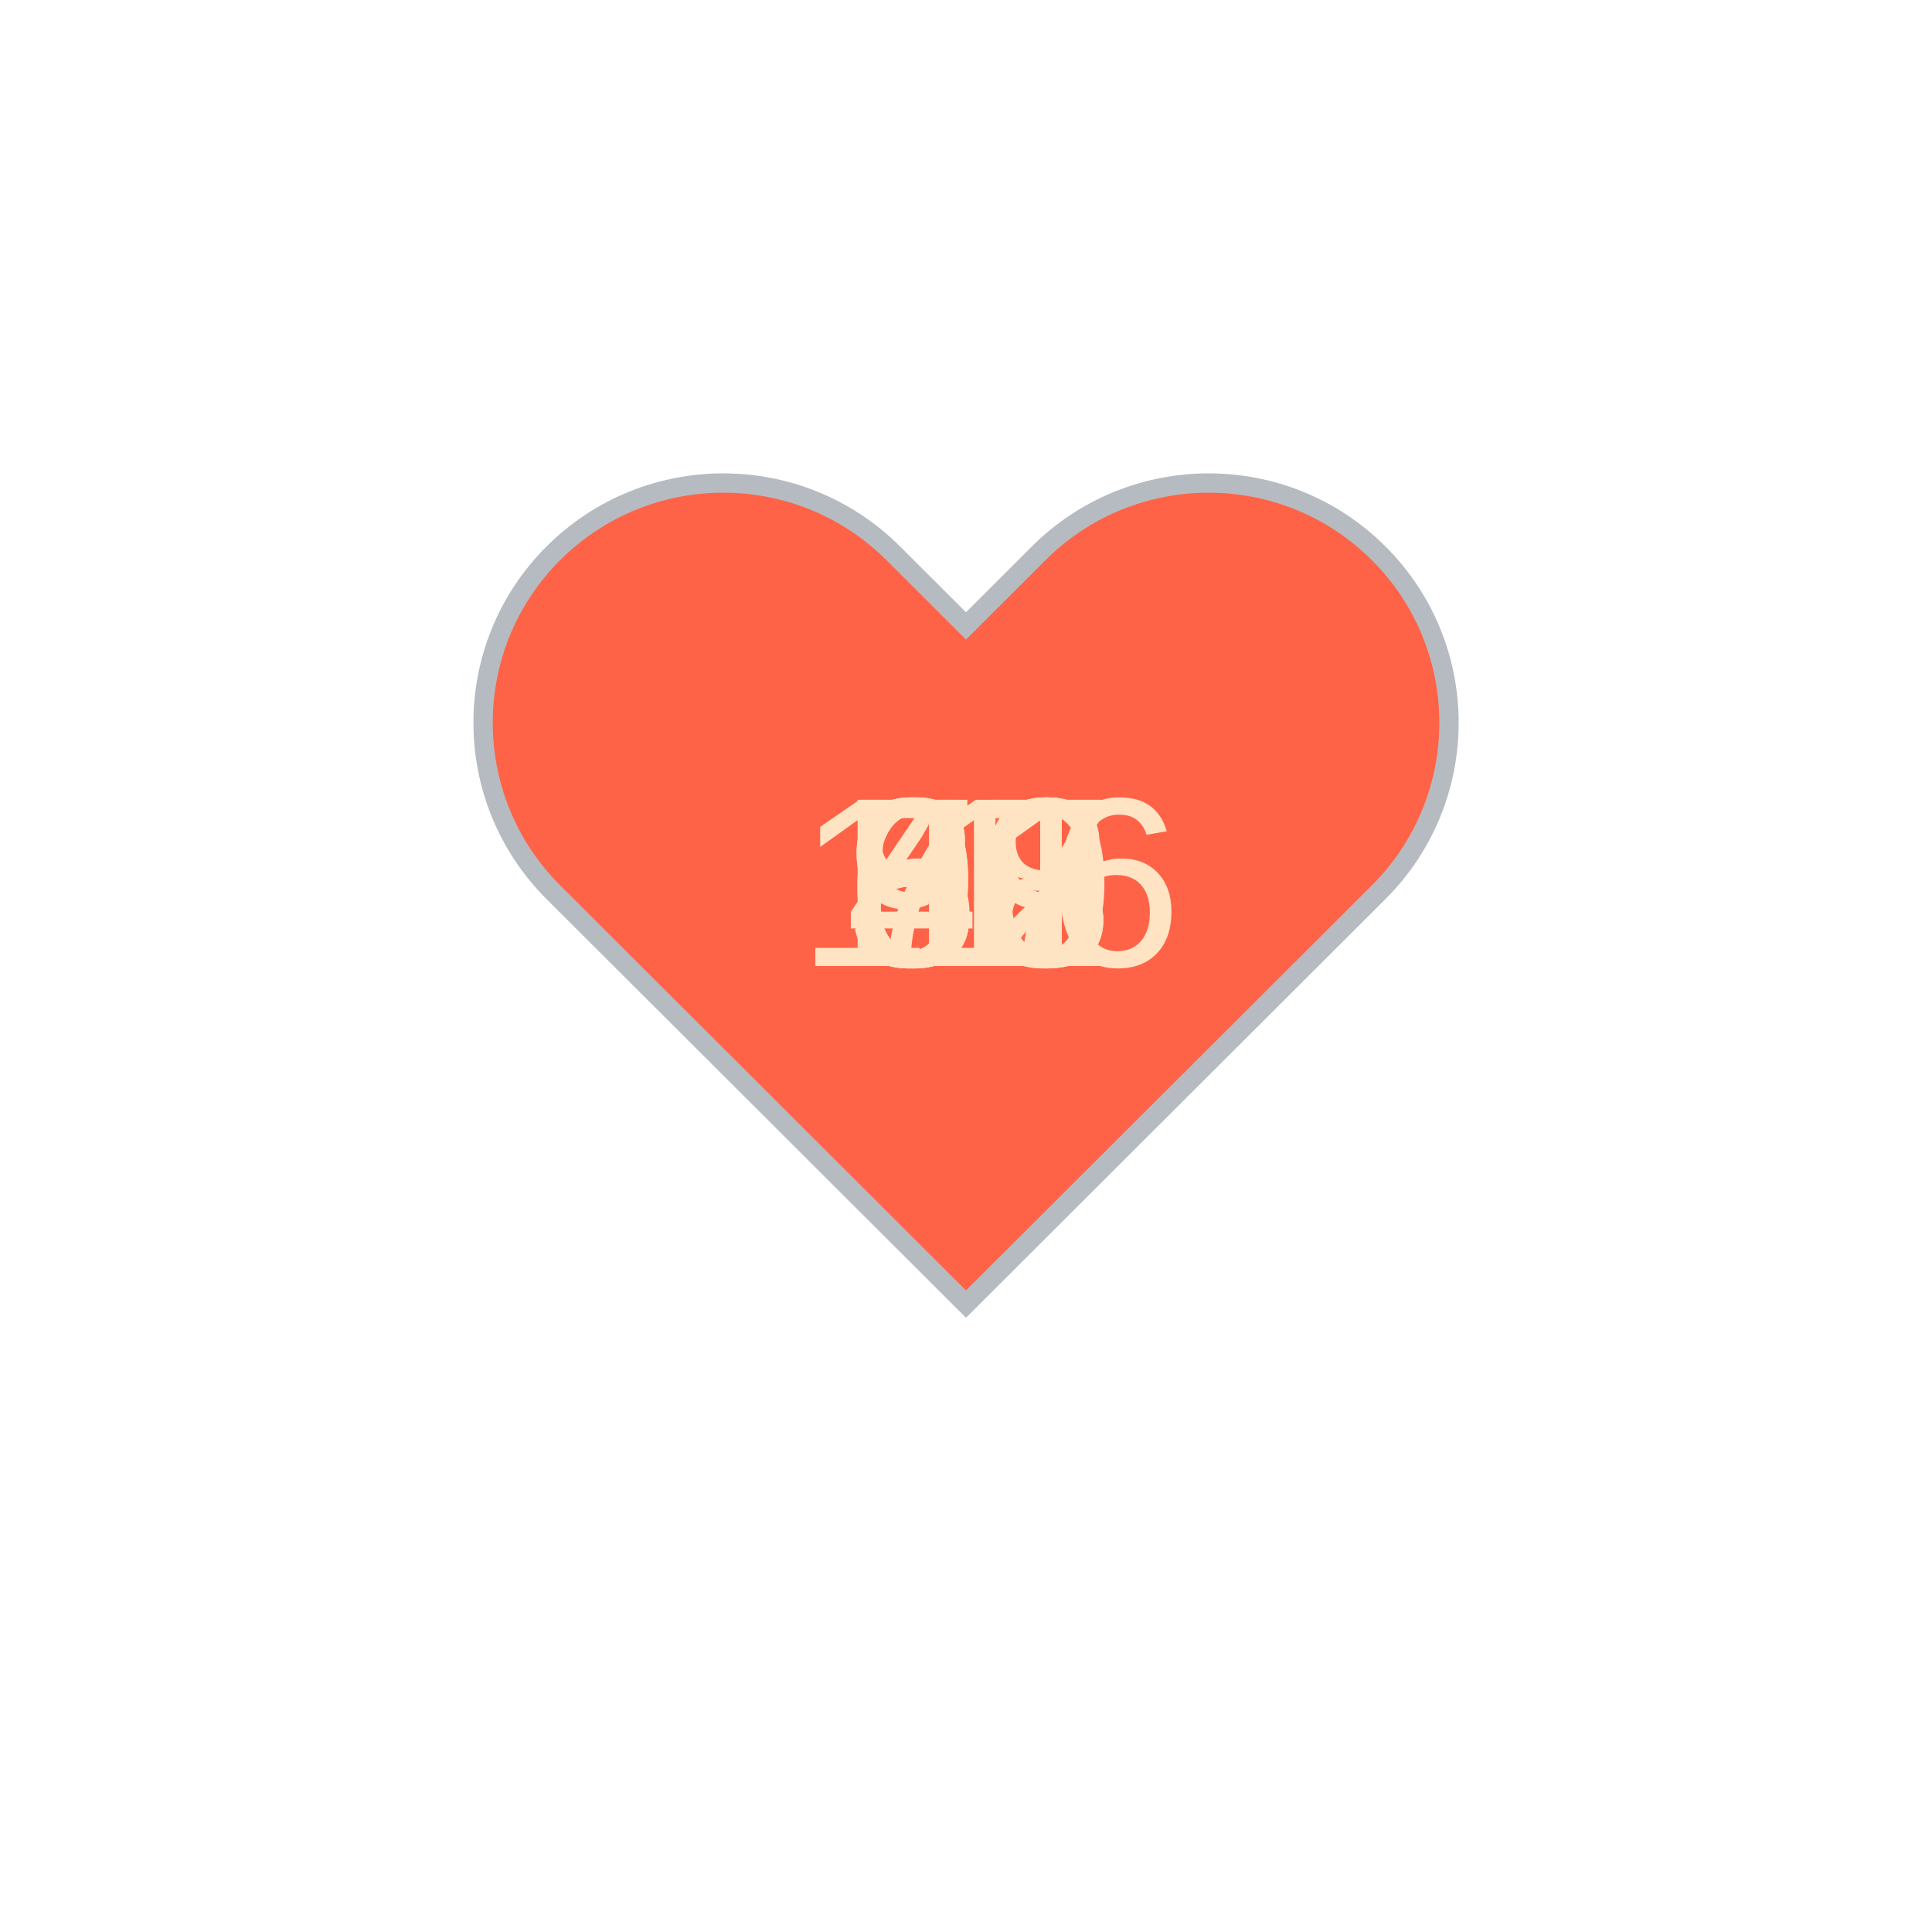
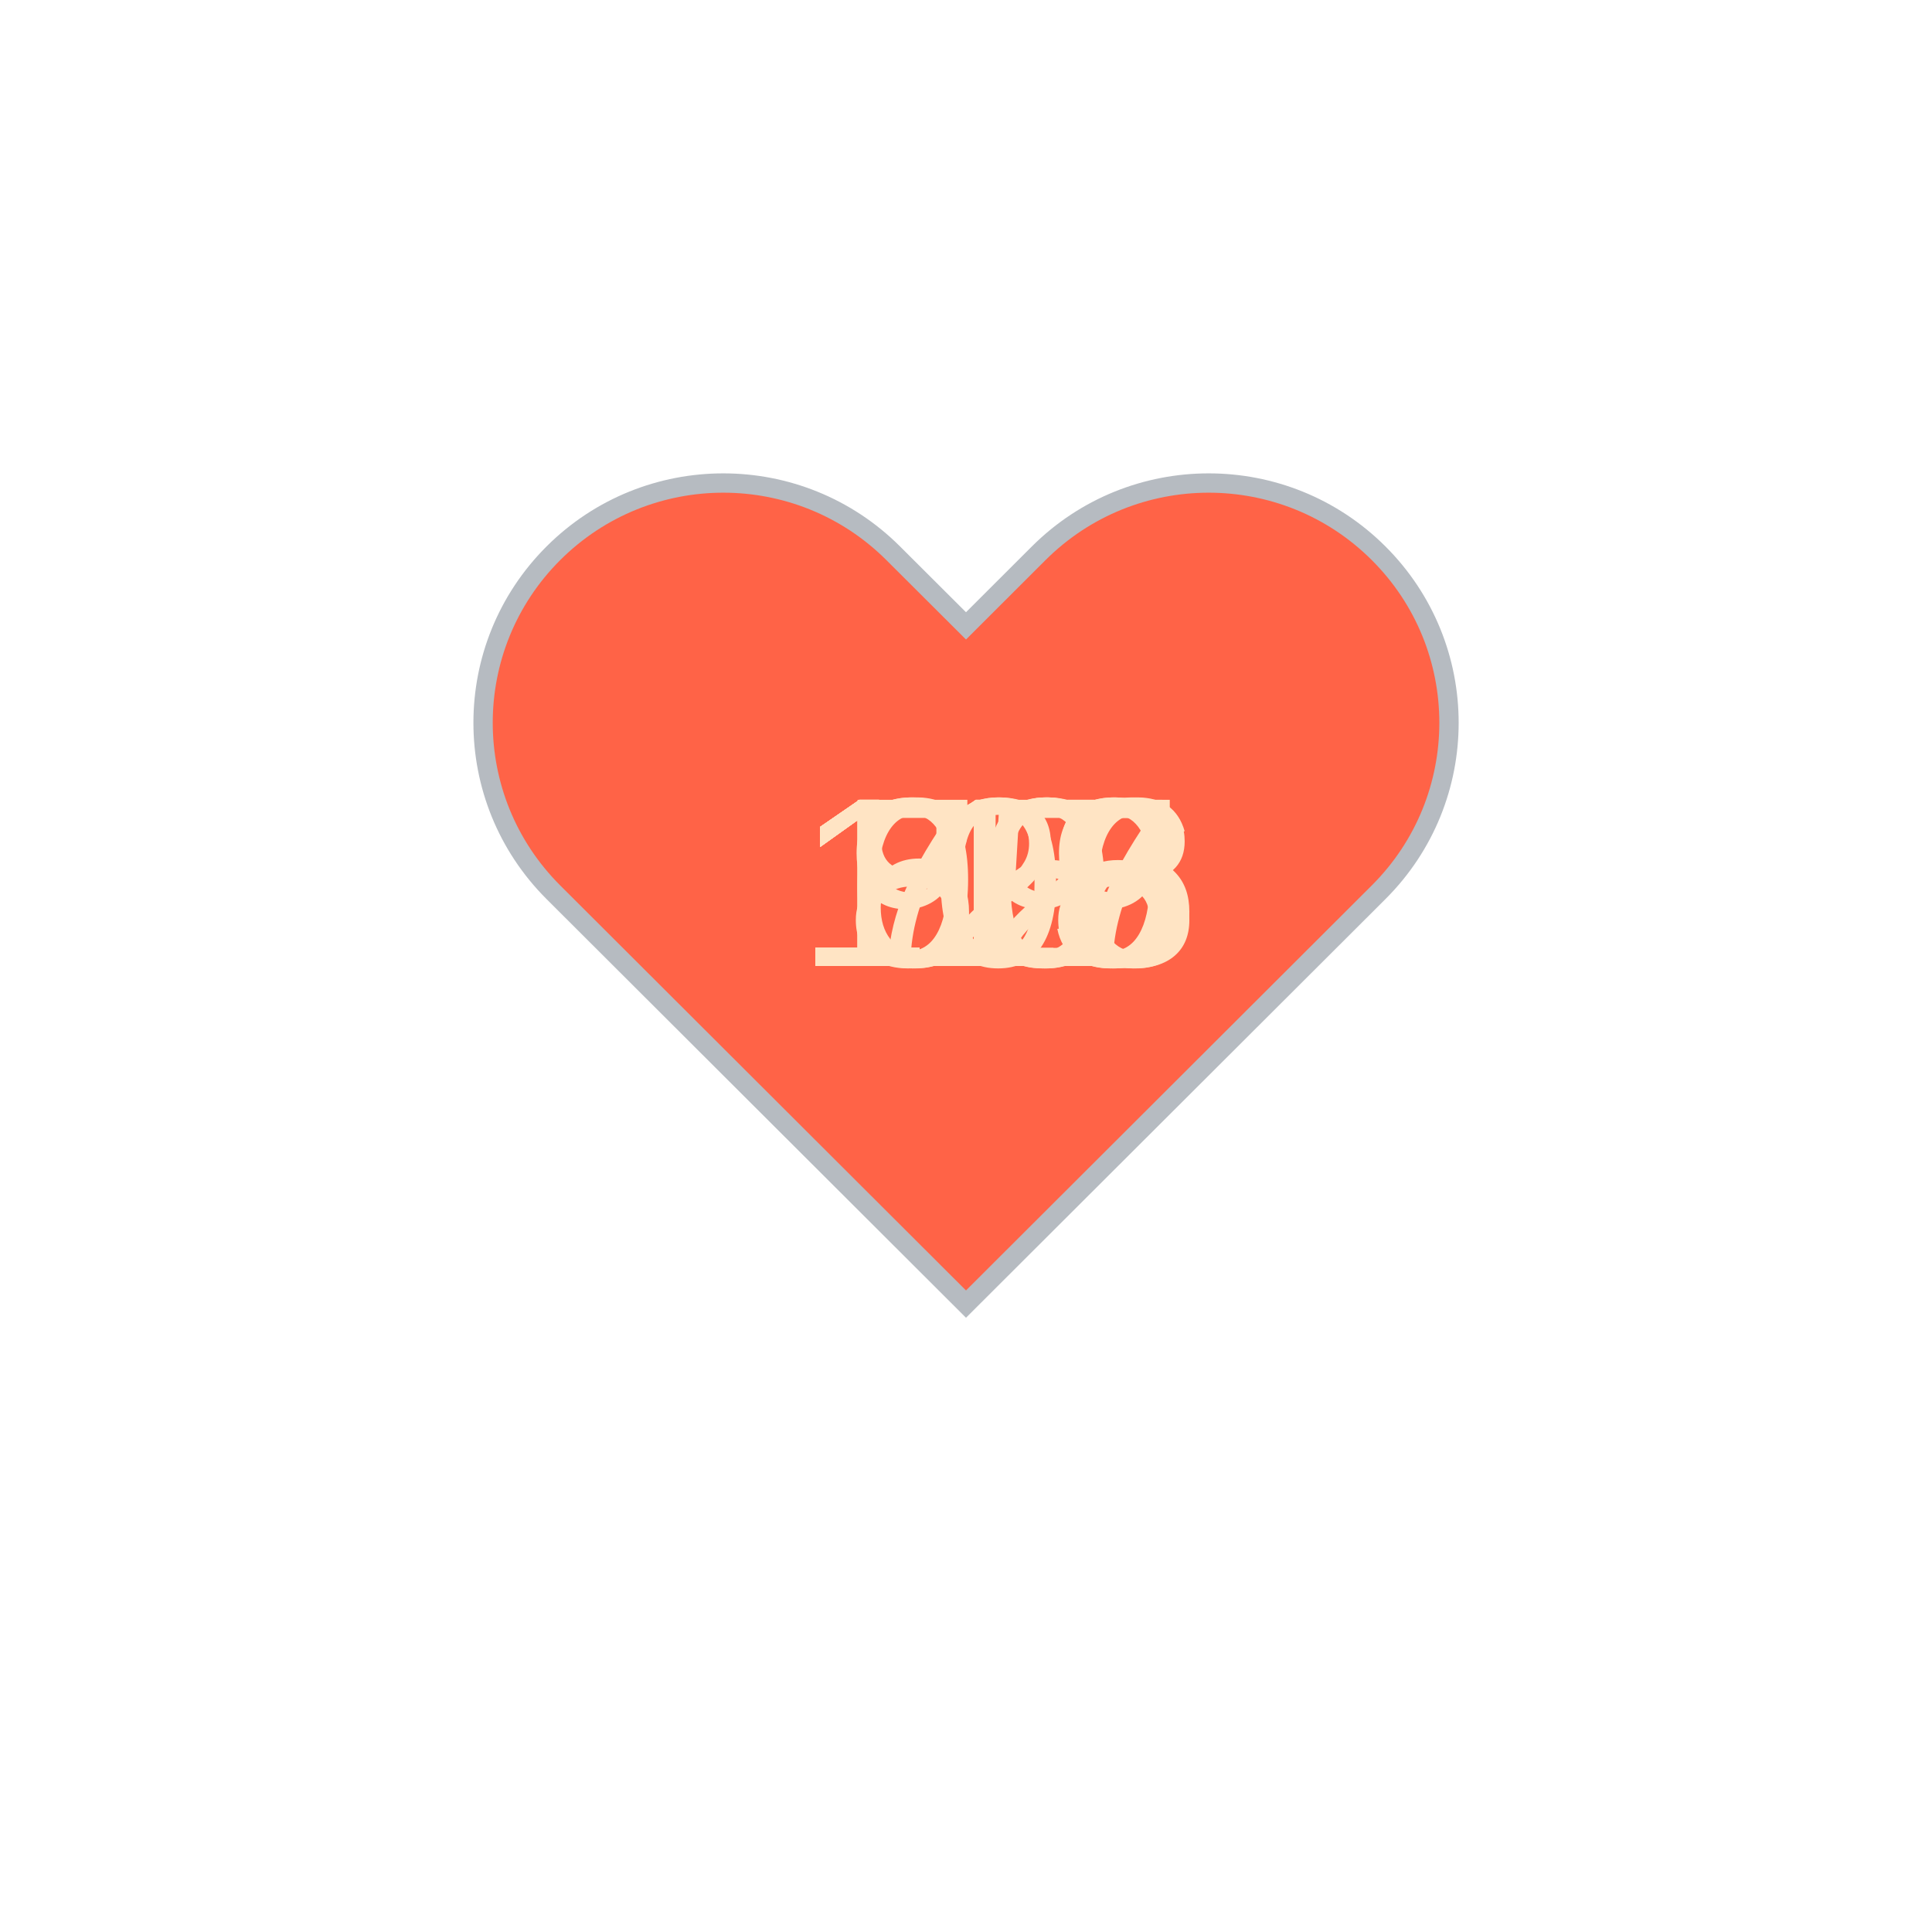
<svg xmlns="http://www.w3.org/2000/svg" baseProfile="full" height="150" version="1.1" viewBox="0,0,200,200" width="150">
  <defs />
  <g transform="translate(100 100)">
    <path d="M92.71,7.27L92.71,7.27c-9.71-9.69-25.46-9.69-35.18,0L50,14.79l-7.54-7.52C32.75-2.42,17-2.42,7.29,7.27v0 c-9.71,9.69-9.71,25.41,0,35.1L50,85l42.71-42.63C102.43,32.68,102.43,16.96,92.71,7.27z" fill="tomato" stroke="#B6BBC1" stroke-width="2" transform="translate(-50 -50)" />
    <animateTransform additive="sum" attributeName="transform" dur="1.2s" repeatCount="indefinite" type="scale" values="1; 1.5; 1.25; 1.5; 1.5; 1;" />
-     <text fill="bisque" style="font-size:25px; font-family:Arial" transform="translate(-12.5 0)">47<animate attributeName="visibility" dur="12.0s" keyTimes="0;0.1;0.2;0.3;0.4;0.5;0.6;0.7;0.8;0.9;1.0" repeatCount="indefinite" values="visible;hidden;hidden;hidden;hidden;hidden;hidden;hidden;hidden;hidden;hidden" />
+     <text fill="bisque" style="font-size:25px; font-family:Arial" transform="translate(-17.5 0)">115<animate attributeName="visibility" dur="12.0s" keyTimes="0;0.1;0.2;0.3;0.4;0.5;0.6;0.7;0.8;0.9;1.0" repeatCount="indefinite" values="visible;hidden;hidden;hidden;hidden;hidden;hidden;hidden;hidden;hidden;hidden" />
    </text>
-     <text fill="bisque" style="font-size:25px; font-family:Arial" transform="translate(-12.5 0)">98<animate attributeName="visibility" dur="12.0s" keyTimes="0;0.1;0.2;0.3;0.4;0.5;0.6;0.7;0.8;0.9;1.0" repeatCount="indefinite" values="hidden;visible;hidden;hidden;hidden;hidden;hidden;hidden;hidden;hidden;hidden" />
+     <text fill="bisque" style="font-size:25px; font-family:Arial" transform="translate(-17.5 0)">123<animate attributeName="visibility" dur="12.0s" keyTimes="0;0.1;0.2;0.3;0.4;0.5;0.6;0.7;0.8;0.9;1.0" repeatCount="indefinite" values="hidden;visible;hidden;hidden;hidden;hidden;hidden;hidden;hidden;hidden;hidden" />
    </text>
-     <text fill="bisque" style="font-size:25px; font-family:Arial" transform="translate(-12.5 0)">69<animate attributeName="visibility" dur="12.0s" keyTimes="0;0.1;0.2;0.3;0.4;0.5;0.6;0.7;0.8;0.9;1.0" repeatCount="indefinite" values="hidden;hidden;visible;hidden;hidden;hidden;hidden;hidden;hidden;hidden;hidden" />
+     <text fill="bisque" style="font-size:25px; font-family:Arial" transform="translate(-17.5 0)">119<animate attributeName="visibility" dur="12.0s" keyTimes="0;0.1;0.2;0.3;0.4;0.5;0.6;0.7;0.8;0.9;1.0" repeatCount="indefinite" values="hidden;hidden;visible;hidden;hidden;hidden;hidden;hidden;hidden;hidden;hidden" />
    </text>
-     <text fill="bisque" style="font-size:25px; font-family:Arial" transform="translate(-12.5 0)">57<animate attributeName="visibility" dur="12.0s" keyTimes="0;0.1;0.2;0.3;0.4;0.5;0.6;0.7;0.8;0.9;1.0" repeatCount="indefinite" values="hidden;hidden;hidden;visible;hidden;hidden;hidden;hidden;hidden;hidden;hidden" />
+     <text fill="bisque" style="font-size:25px; font-family:Arial" transform="translate(-17.5 0)">118<animate attributeName="visibility" dur="12.0s" keyTimes="0;0.1;0.2;0.3;0.4;0.5;0.6;0.7;0.8;0.9;1.0" repeatCount="indefinite" values="hidden;hidden;hidden;visible;hidden;hidden;hidden;hidden;hidden;hidden;hidden" />
    </text>
-     <text fill="bisque" style="font-size:25px; font-family:Arial" transform="translate(-12.5 0)">93<animate attributeName="visibility" dur="12.0s" keyTimes="0;0.1;0.2;0.3;0.4;0.5;0.6;0.7;0.8;0.9;1.0" repeatCount="indefinite" values="hidden;hidden;hidden;hidden;visible;hidden;hidden;hidden;hidden;hidden;hidden" />
+     <text fill="bisque" style="font-size:25px; font-family:Arial" transform="translate(-17.5 0)">117<animate attributeName="visibility" dur="12.0s" keyTimes="0;0.1;0.2;0.3;0.4;0.5;0.6;0.7;0.8;0.9;1.0" repeatCount="indefinite" values="hidden;hidden;hidden;hidden;visible;hidden;hidden;hidden;hidden;hidden;hidden" />
    </text>
-     <text fill="bisque" style="font-size:25px; font-family:Arial" transform="translate(-12.5 0)">80<animate attributeName="visibility" dur="12.0s" keyTimes="0;0.1;0.2;0.3;0.4;0.5;0.6;0.7;0.8;0.9;1.0" repeatCount="indefinite" values="hidden;hidden;hidden;hidden;hidden;visible;hidden;hidden;hidden;hidden;hidden" />
+     <text fill="bisque" style="font-size:25px; font-family:Arial" transform="translate(-17.5 0)">106<animate attributeName="visibility" dur="12.0s" keyTimes="0;0.1;0.2;0.3;0.4;0.5;0.6;0.7;0.8;0.9;1.0" repeatCount="indefinite" values="hidden;hidden;hidden;hidden;hidden;visible;hidden;hidden;hidden;hidden;hidden" />
    </text>
-     <text fill="bisque" style="font-size:25px; font-family:Arial" transform="translate(-12.5 0)">82<animate attributeName="visibility" dur="12.0s" keyTimes="0;0.1;0.2;0.3;0.4;0.5;0.6;0.7;0.8;0.9;1.0" repeatCount="indefinite" values="hidden;hidden;hidden;hidden;hidden;hidden;visible;hidden;hidden;hidden;hidden" />
+     <text fill="bisque" style="font-size:25px; font-family:Arial" transform="translate(-12.5 0)">95<animate attributeName="visibility" dur="12.0s" keyTimes="0;0.1;0.2;0.3;0.4;0.5;0.6;0.7;0.8;0.9;1.0" repeatCount="indefinite" values="hidden;hidden;hidden;hidden;hidden;hidden;visible;hidden;hidden;hidden;hidden" />
    </text>
-     <text fill="bisque" style="font-size:25px; font-family:Arial" transform="translate(-12.5 0)">71<animate attributeName="visibility" dur="12.0s" keyTimes="0;0.1;0.2;0.3;0.4;0.5;0.6;0.7;0.8;0.9;1.0" repeatCount="indefinite" values="hidden;hidden;hidden;hidden;hidden;hidden;hidden;visible;hidden;hidden;hidden" />
+     <text fill="bisque" style="font-size:25px; font-family:Arial" transform="translate(-12.5 0)">79<animate attributeName="visibility" dur="12.0s" keyTimes="0;0.1;0.2;0.3;0.4;0.5;0.6;0.7;0.8;0.9;1.0" repeatCount="indefinite" values="hidden;hidden;hidden;hidden;hidden;hidden;hidden;visible;hidden;hidden;hidden" />
    </text>
-     <text fill="bisque" style="font-size:25px; font-family:Arial" transform="translate(-12.5 0)">61<animate attributeName="visibility" dur="12.0s" keyTimes="0;0.1;0.2;0.3;0.4;0.5;0.6;0.7;0.8;0.9;1.0" repeatCount="indefinite" values="hidden;hidden;hidden;hidden;hidden;hidden;hidden;hidden;visible;hidden;hidden" />
+     <text fill="bisque" style="font-size:25px; font-family:Arial" transform="translate(-12.5 0)">80<animate attributeName="visibility" dur="12.0s" keyTimes="0;0.1;0.2;0.3;0.4;0.5;0.6;0.7;0.8;0.9;1.0" repeatCount="indefinite" values="hidden;hidden;hidden;hidden;hidden;hidden;hidden;hidden;visible;hidden;hidden" />
    </text>
-     <text fill="bisque" style="font-size:25px; font-family:Arial" transform="translate(-17.5 0)">116<animate attributeName="visibility" dur="12.0s" keyTimes="0;0.1;0.2;0.3;0.4;0.5;0.6;0.7;0.8;0.9;1.0" repeatCount="indefinite" values="hidden;hidden;hidden;hidden;hidden;hidden;hidden;hidden;hidden;visible;hidden" />
+     <text fill="bisque" style="font-size:25px; font-family:Arial" transform="translate(-12.5 0)">62<animate attributeName="visibility" dur="12.0s" keyTimes="0;0.1;0.2;0.3;0.4;0.5;0.6;0.7;0.8;0.9;1.0" repeatCount="indefinite" values="hidden;hidden;hidden;hidden;hidden;hidden;hidden;hidden;hidden;visible;hidden" />
    </text>
  </g>
</svg>
